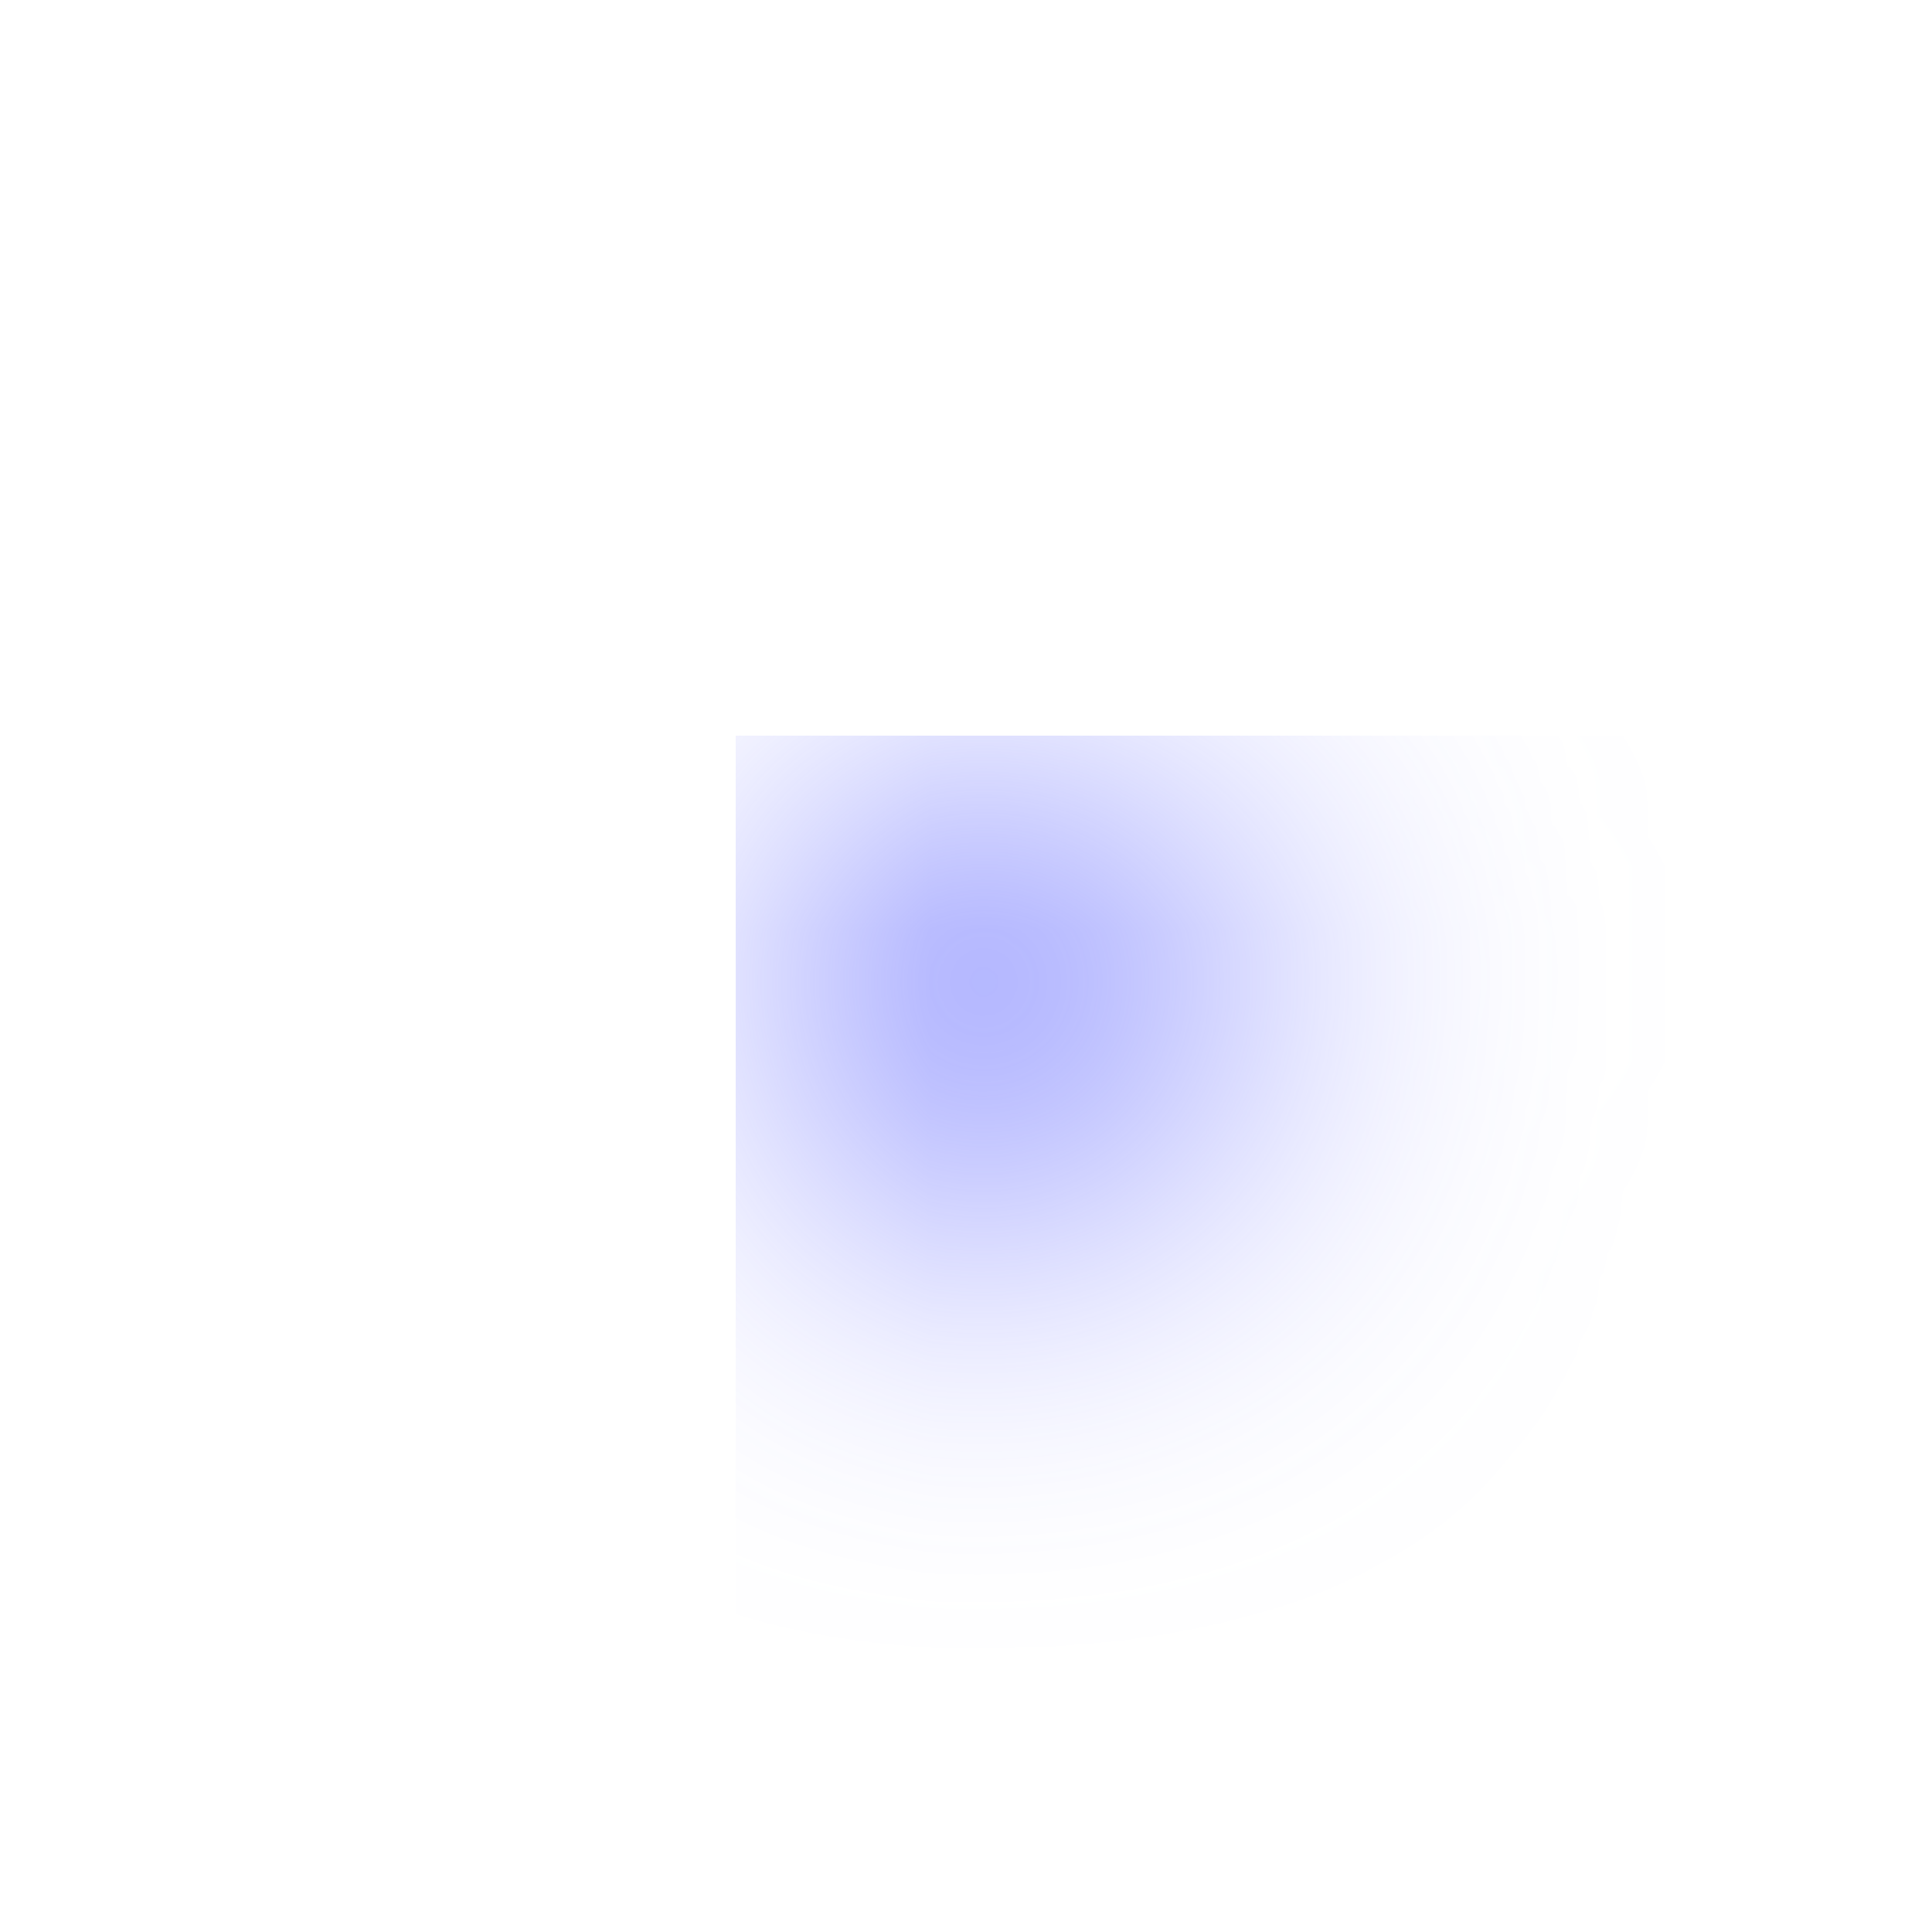
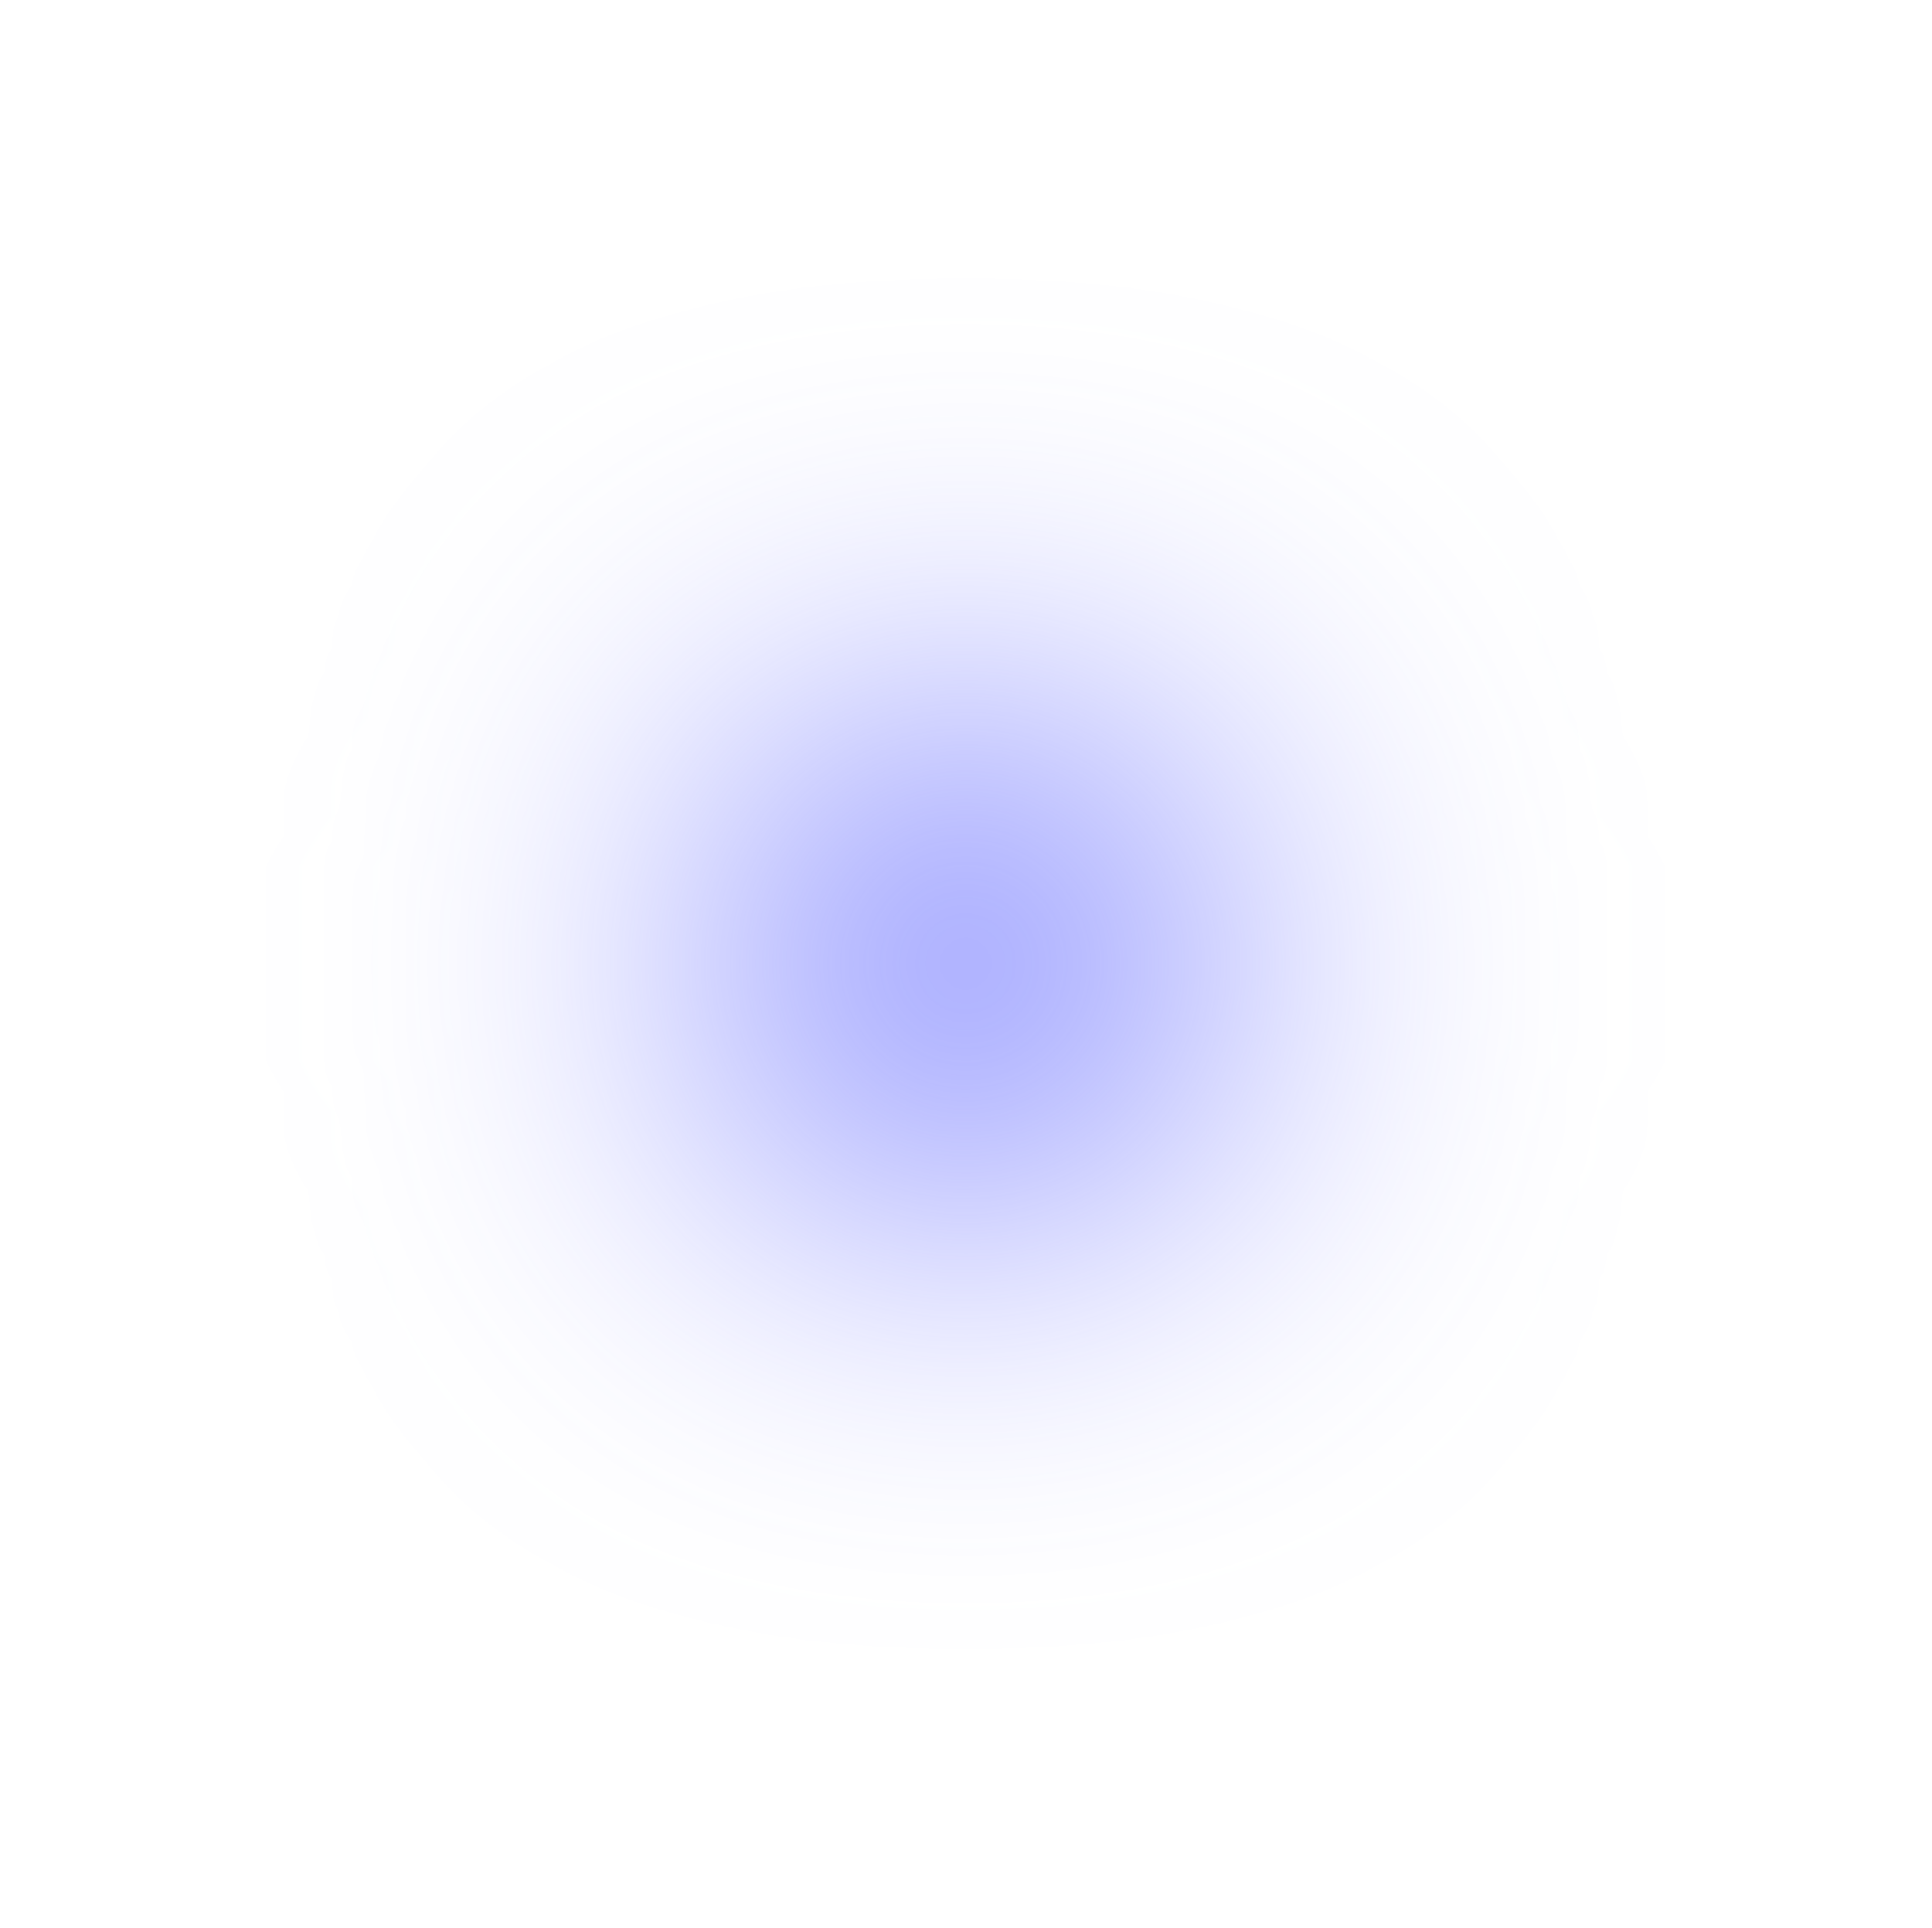
<svg xmlns="http://www.w3.org/2000/svg" width="433" height="432" viewBox="0 0 433 432" fill="none">
  <g filter="url(#filter0_f_617_38)">
    <ellipse cx="216.405" cy="216" rx="51.405" ry="51" fill="#5C63FF" />
  </g>
  <defs>
-     <filter id="filter0_f_617_38" x="0" y="0" width="432.81" height="432" color-interpolation-filters="sRGB">
+     <filter id="filter0_f_617_38" x="0" y="0" width="432.81" height="432" filterUnits="userSpaceOnUse" color-interpolation-filters="sRGB">
      <feFlood flood-opacity="0" result="BackgroundImageFix" />
-       <feBlend in="SourceGraphic" in2="BackgroundImageFix" result="shape" />
+       <feBlend mode="normal" in="SourceGraphic" in2="BackgroundImageFix" result="shape" />
      <feGaussianBlur stdDeviation="82.5" result="effect1_foregroundBlur_617_38" />
    </filter>
  </defs>
</svg>
